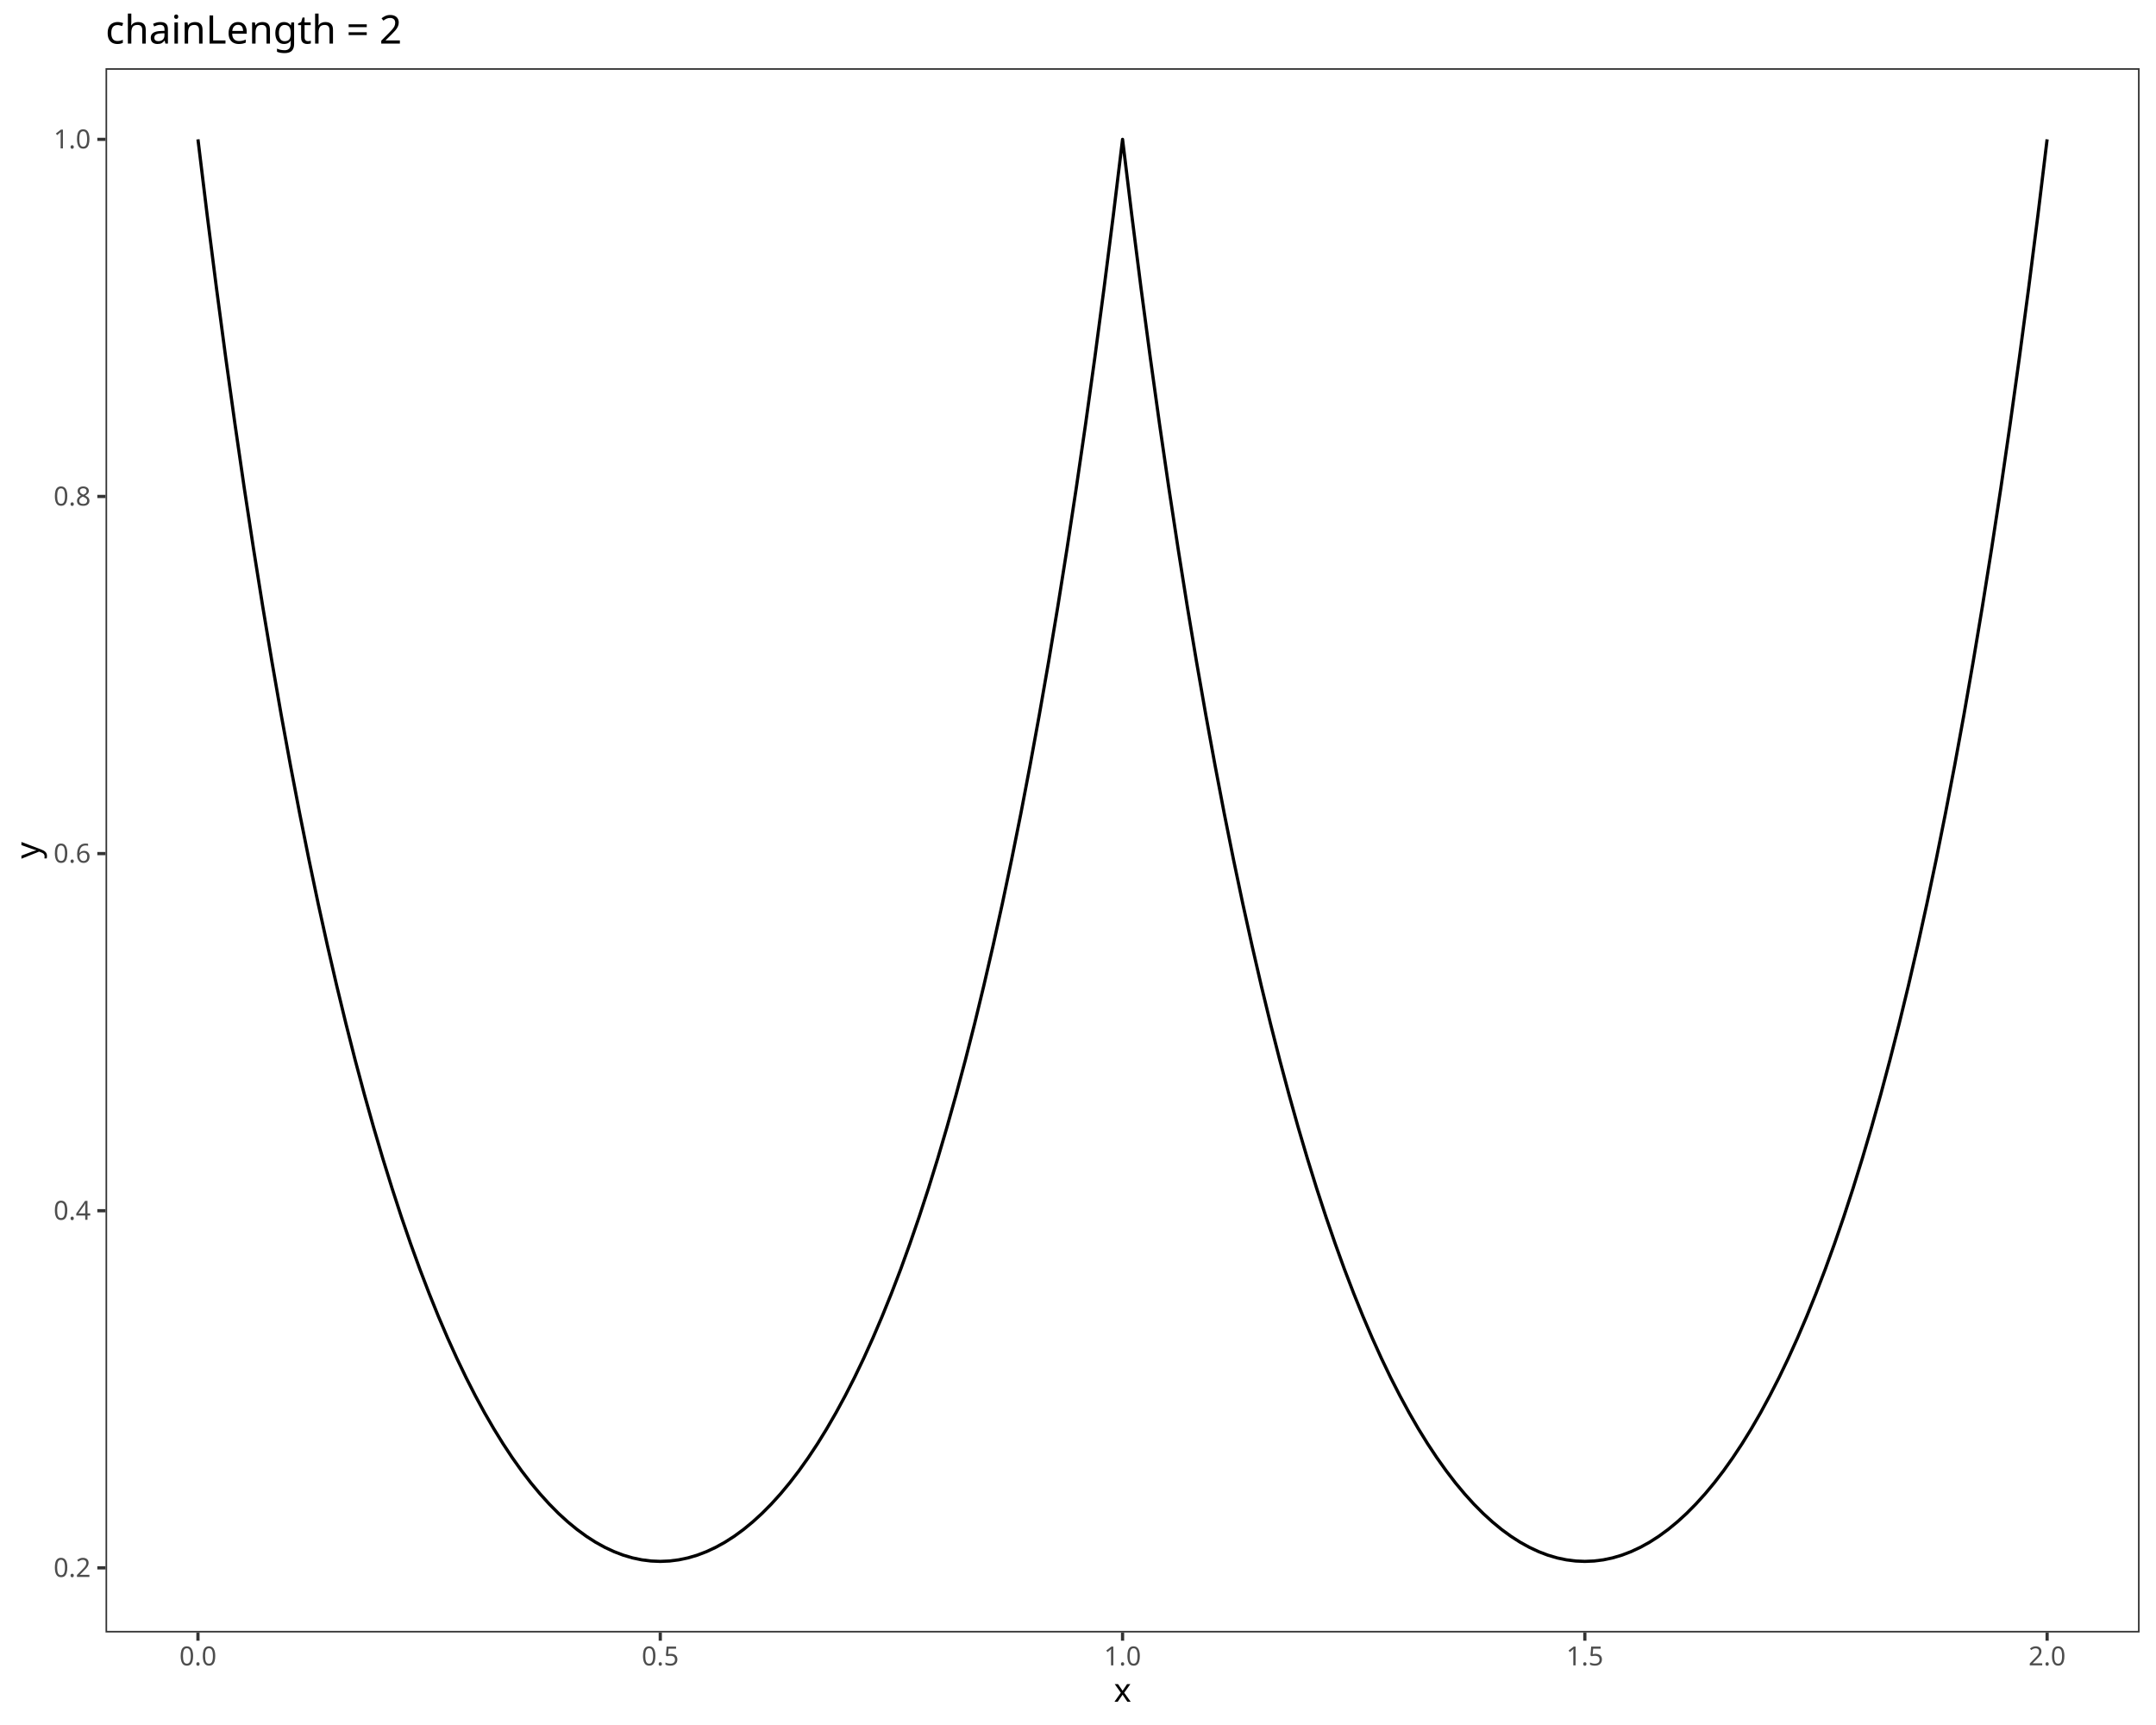
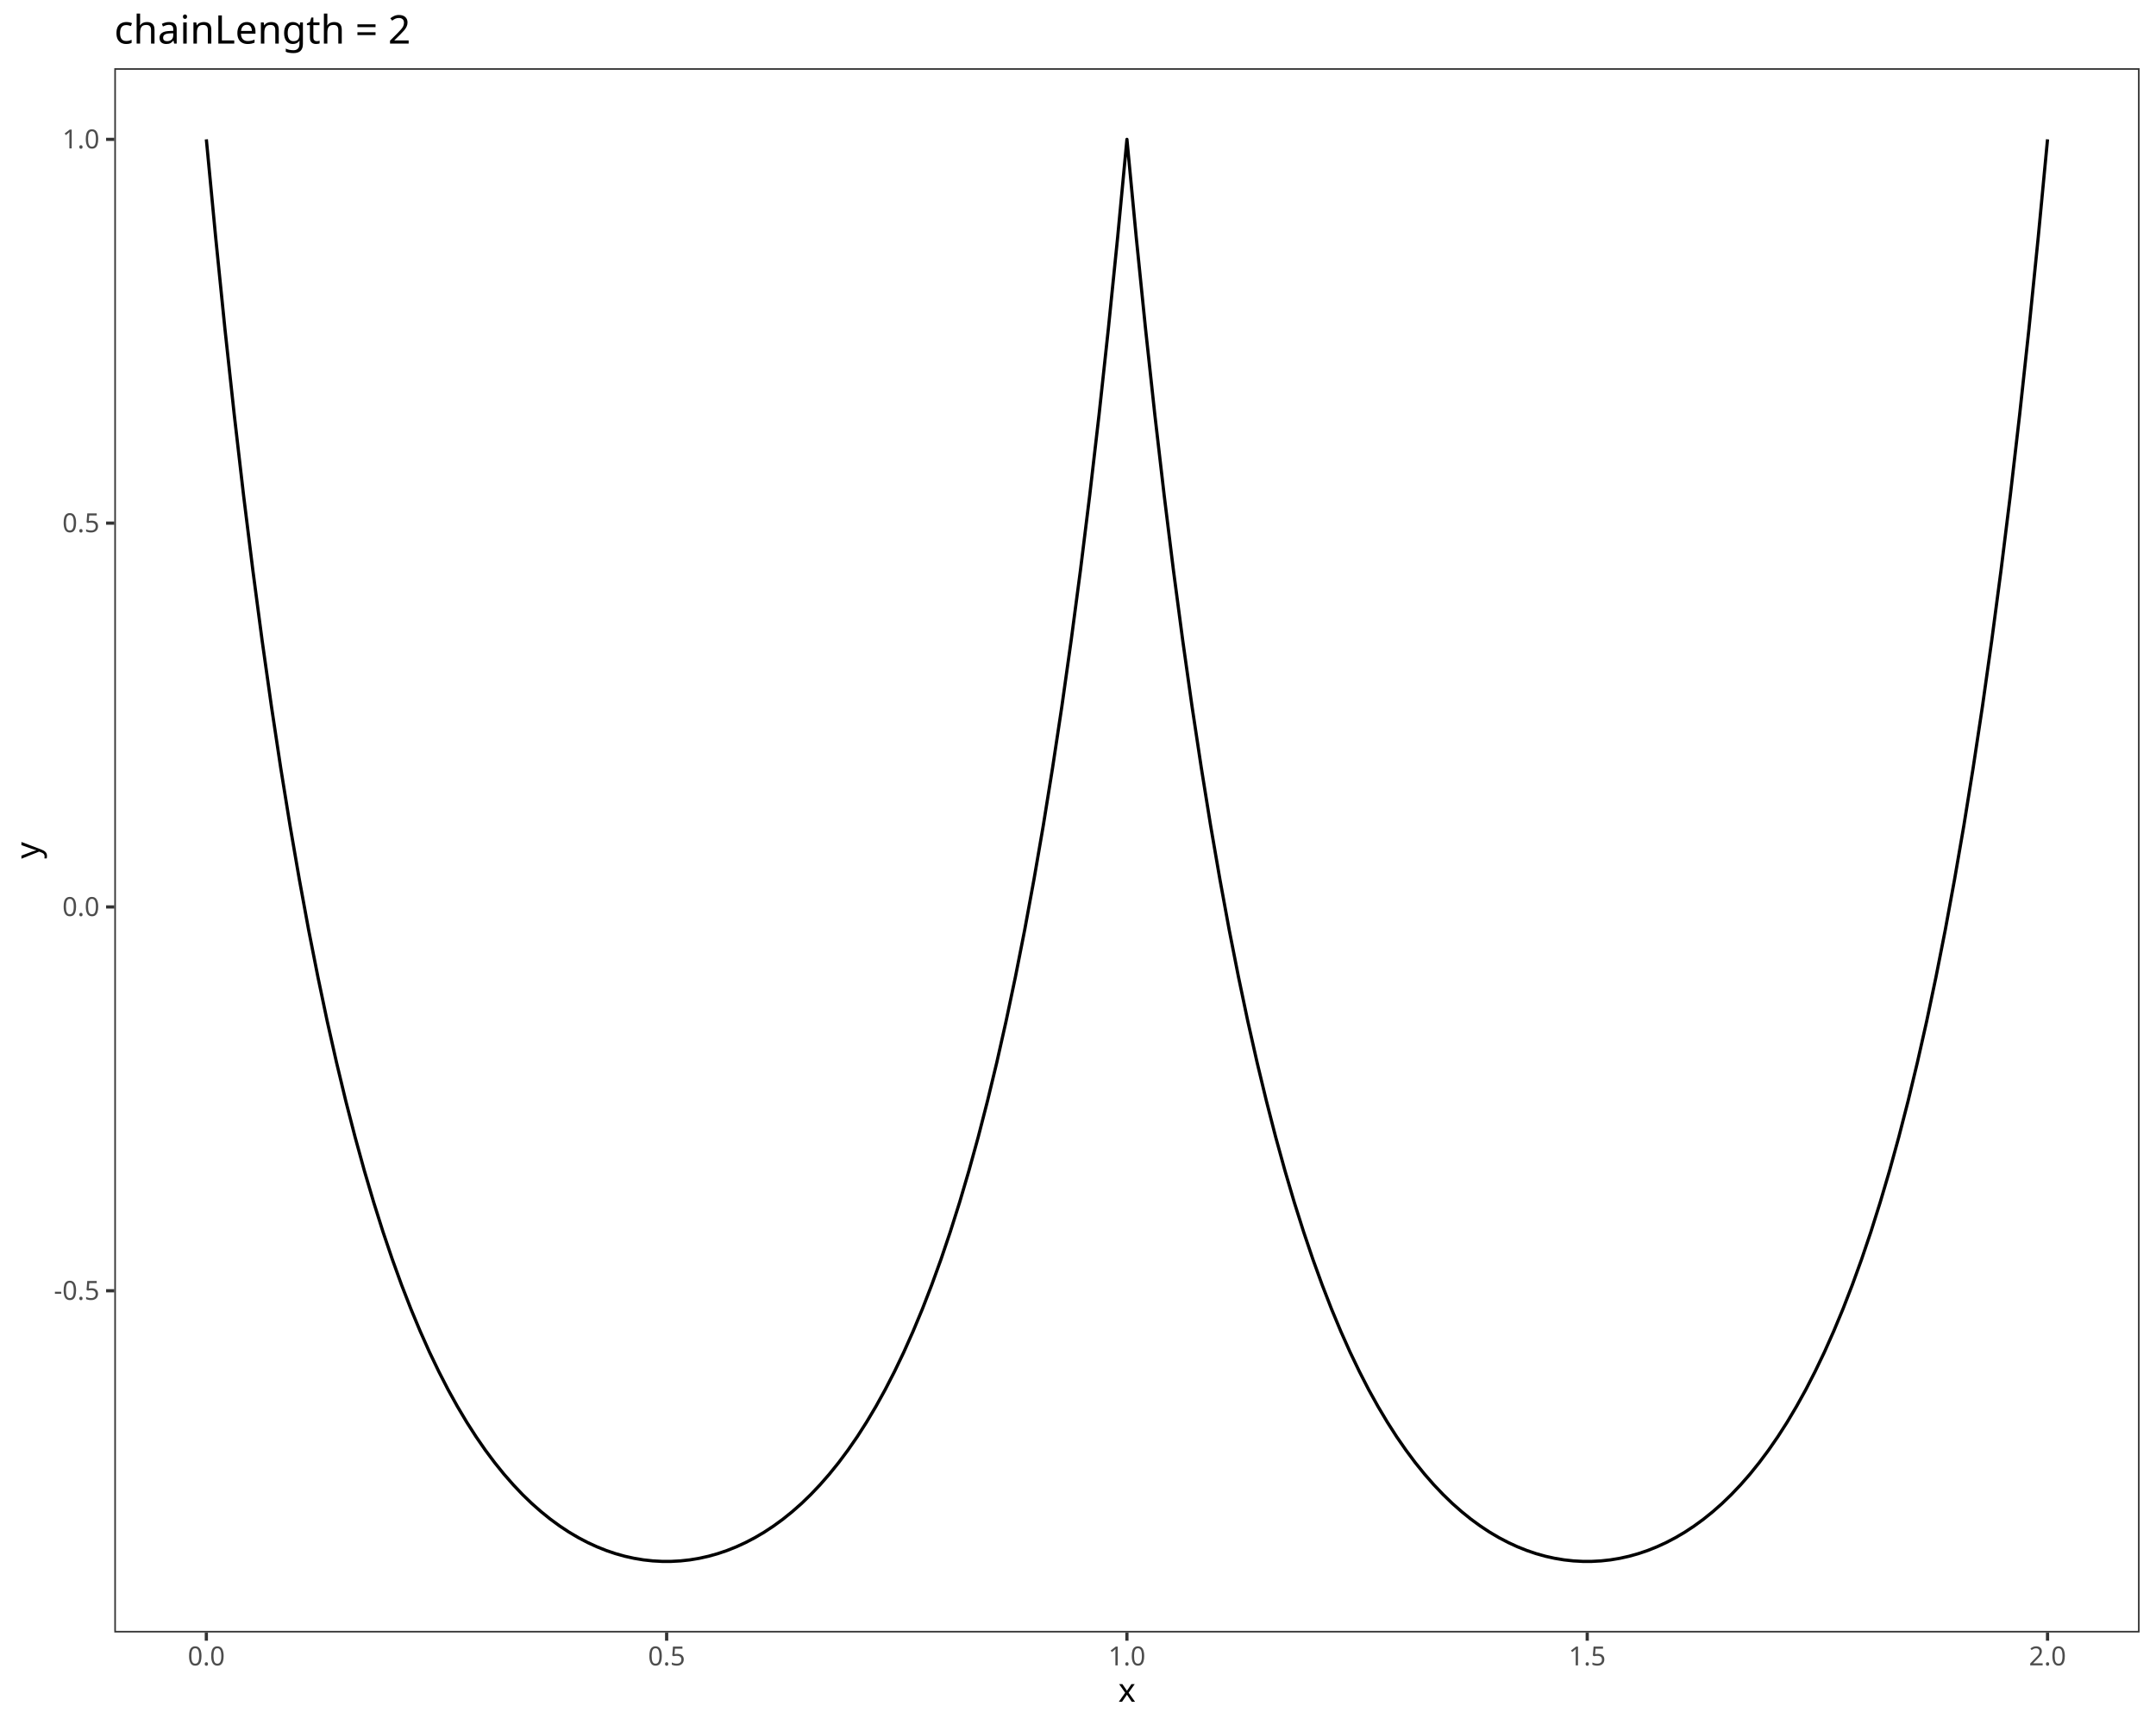
<svg xmlns="http://www.w3.org/2000/svg" class="svglite" data-engine-version="2.0" width="720.00pt" height="576.00pt" viewBox="0 0 720.00 576.00">
  <defs>
    <style type="text/css">
    .svglite line, .svglite polyline, .svglite polygon, .svglite path, .svglite rect, .svglite circle {
      fill: none;
      stroke: #000000;
      stroke-linecap: round;
      stroke-linejoin: round;
      stroke-miterlimit: 10.00;
    }
  </style>
  </defs>
  <rect width="100%" height="100%" style="stroke: none; fill: #FFFFFF;" />
  <defs>
    <clipPath id="cpMC4wMHw3MjAuMDB8MC4wMHw1NzYuMDA=">
      <rect x="0.00" y="0.00" width="720.00" height="576.00" />
    </clipPath>
  </defs>
  <g clip-path="url(#cpMC4wMHw3MjAuMDB8MC4wMHw1NzYuMDA=)">
    <rect x="0.00" y="0.00" width="720.00" height="576.00" style="stroke-width: 1.07; stroke: #FFFFFF; fill: #FFFFFF;" />
  </g>
  <defs>
-     <clipPath id="cpMzUuMjR8NzE0LjUyfDIyLjc4fDU0NS4xMQ==">
-       <rect x="35.24" y="22.78" width="679.28" height="522.33" />
+     <clipPath id="cpMzguMTd8NzE0LjUyfDIyLjc4fDU0NS4xMQ==">
+       <rect x="38.17" y="22.78" width="676.35" height="522.33" />
    </clipPath>
  </defs>
-   <g clip-path="url(#cpMzUuMjR8NzE0LjUyfDIyLjc4fDU0NS4xMQ==)">
-     <rect x="35.24" y="22.78" width="679.28" height="522.33" style="stroke-width: 1.07; stroke: none; fill: #FFFFFF;" />
-     <polyline points="66.11,46.53 69.20,71.92 72.29,96.20 75.38,119.41 78.47,141.61 81.55,162.82 84.64,183.09 87.73,202.46 90.82,220.97 93.90,238.65 96.99,255.53 100.08,271.64 103.17,287.03 106.25,301.71 109.34,315.71 112.43,329.07 115.52,341.80 118.60,353.93 121.69,365.48 124.78,376.48 127.87,386.94 130.96,396.89 134.04,406.34 137.13,415.31 140.22,423.83 143.31,431.89 146.39,439.53 149.48,446.76 152.57,453.58 155.66,460.02 158.74,466.07 161.83,471.77 164.92,477.11 168.01,482.11 171.09,486.77 174.18,491.11 177.27,495.13 180.36,498.84 183.45,502.25 186.53,505.36 189.62,508.18 192.71,510.72 195.80,512.98 198.88,514.96 201.97,516.67 205.06,518.11 208.15,519.29 211.23,520.20 214.32,520.85 217.41,521.24 220.50,521.37 223.58,521.24 226.67,520.85 229.76,520.20 232.85,519.29 235.94,518.11 239.02,516.67 242.11,514.96 245.20,512.98 248.29,510.72 251.37,508.18 254.46,505.36 257.55,502.25 260.64,498.84 263.72,495.13 266.81,491.11 269.90,486.77 272.99,482.11 276.07,477.11 279.16,471.77 282.25,466.07 285.34,460.02 288.43,453.58 291.51,446.76 294.60,439.53 297.69,431.89 300.78,423.83 303.86,415.31 306.95,406.34 310.04,396.89 313.13,386.94 316.21,376.48 319.30,365.48 322.39,353.93 325.48,341.80 328.56,329.07 331.65,315.71 334.74,301.71 337.83,287.03 340.92,271.64 344.00,255.53 347.09,238.65 350.18,220.97 353.27,202.46 356.35,183.09 359.44,162.82 362.53,141.61 365.62,119.41 368.70,96.20 371.79,71.92 374.88,46.53 377.97,71.92 381.05,96.20 384.14,119.41 387.23,141.61 390.32,162.82 393.41,183.09 396.49,202.46 399.58,220.97 402.67,238.65 405.76,255.53 408.84,271.64 411.93,287.03 415.02,301.71 418.11,315.71 421.19,329.07 424.28,341.80 427.37,353.93 430.46,365.48 433.54,376.48 436.63,386.94 439.72,396.89 442.81,406.34 445.90,415.31 448.98,423.83 452.07,431.89 455.16,439.53 458.25,446.76 461.33,453.58 464.42,460.02 467.51,466.07 470.60,471.77 473.68,477.11 476.77,482.11 479.86,486.77 482.95,491.11 486.03,495.13 489.12,498.84 492.21,502.25 495.30,505.36 498.39,508.18 501.47,510.72 504.56,512.98 507.65,514.96 510.74,516.67 513.82,518.11 516.91,519.29 520.00,520.20 523.09,520.85 526.17,521.24 529.26,521.37 532.35,521.24 535.44,520.85 538.52,520.20 541.61,519.29 544.70,518.11 547.79,516.67 550.88,514.96 553.96,512.98 557.05,510.72 560.14,508.18 563.23,505.36 566.31,502.25 569.40,498.84 572.49,495.13 575.58,491.11 578.66,486.77 581.75,482.11 584.84,477.11 587.93,471.77 591.01,466.07 594.10,460.02 597.19,453.58 600.28,446.76 603.37,439.53 606.45,431.89 609.54,423.83 612.63,415.31 615.72,406.34 618.80,396.89 621.89,386.94 624.98,376.48 628.07,365.48 631.15,353.93 634.24,341.80 637.33,329.07 640.42,315.71 643.50,301.71 646.59,287.03 649.68,271.64 652.77,255.53 655.86,238.65 658.94,220.97 662.03,202.46 665.12,183.09 668.21,162.82 671.29,141.61 674.38,119.41 677.47,96.20 680.56,71.92 683.64,46.53 " style="stroke-width: 1.07; stroke-linecap: butt;" />
-     <rect x="35.24" y="22.78" width="679.28" height="522.33" style="stroke-width: 1.07; stroke: #333333;" />
+   <g clip-path="url(#cpMzguMTd8NzE0LjUyfDIyLjc4fDU0NS4xMQ==)">
+     <rect x="38.17" y="22.78" width="676.35" height="522.33" style="stroke-width: 1.07; stroke: none; fill: #FFFFFF;" />
+     <polyline points="68.91,46.53 72.02,79.23 75.12,109.85 78.23,138.50 81.33,165.32 84.44,190.41 87.54,213.90 90.65,235.88 93.75,256.44 96.86,275.69 99.97,293.69 103.07,310.54 106.18,326.29 109.28,341.03 112.39,354.81 115.49,367.69 118.60,379.74 121.70,391.00 124.81,401.52 127.91,411.35 131.02,420.53 134.12,429.10 137.23,437.10 140.34,444.56 143.44,451.52 146.55,458.00 149.65,464.04 152.76,469.65 155.86,474.87 158.97,479.72 162.07,484.21 165.18,488.37 168.28,492.22 171.39,495.77 174.49,499.04 177.60,502.04 180.71,504.78 183.81,507.28 186.92,509.55 190.02,511.60 193.13,513.43 196.23,515.06 199.34,516.49 202.44,517.73 205.55,518.78 208.65,519.65 211.76,520.34 214.86,520.86 217.97,521.20 221.08,521.37 224.18,521.37 227.29,521.20 230.39,520.86 233.50,520.34 236.60,519.65 239.71,518.78 242.81,517.73 245.92,516.49 249.02,515.06 252.13,513.43 255.23,511.60 258.34,509.55 261.45,507.28 264.55,504.78 267.66,502.04 270.76,499.04 273.87,495.77 276.97,492.22 280.08,488.37 283.18,484.21 286.29,479.72 289.39,474.87 292.50,469.65 295.60,464.04 298.71,458.00 301.82,451.52 304.92,444.56 308.03,437.10 311.13,429.10 314.24,420.53 317.34,411.35 320.45,401.52 323.55,391.00 326.66,379.74 329.76,367.69 332.87,354.81 335.97,341.03 339.08,326.29 342.19,310.54 345.29,293.69 348.40,275.69 351.50,256.44 354.61,235.88 357.71,213.90 360.82,190.41 363.92,165.32 367.03,138.50 370.13,109.85 373.24,79.23 376.34,46.53 376.34,46.53 379.45,79.23 382.56,109.85 385.66,138.50 388.77,165.32 391.87,190.41 394.98,213.90 398.08,235.88 401.19,256.44 404.29,275.69 407.40,293.69 410.50,310.54 413.61,326.29 416.71,341.03 419.82,354.81 422.93,367.69 426.03,379.74 429.14,391.00 432.24,401.52 435.35,411.35 438.45,420.53 441.56,429.10 444.66,437.10 447.77,444.56 450.87,451.52 453.98,458.00 457.08,464.04 460.19,469.65 463.30,474.87 466.40,479.72 469.51,484.21 472.61,488.37 475.72,492.22 478.82,495.77 481.93,499.04 485.03,502.04 488.14,504.78 491.24,507.28 494.35,509.55 497.45,511.60 500.56,513.43 503.67,515.06 506.77,516.49 509.88,517.73 512.98,518.78 516.09,519.65 519.19,520.34 522.30,520.86 525.40,521.20 528.51,521.37 531.61,521.37 534.72,521.20 537.82,520.86 540.93,520.34 544.04,519.65 547.14,518.78 550.25,517.73 553.35,516.49 556.46,515.06 559.56,513.43 562.67,511.60 565.77,509.55 568.88,507.28 571.98,504.78 575.09,502.04 578.19,499.04 581.30,495.77 584.41,492.22 587.51,488.37 590.62,484.21 593.72,479.72 596.83,474.87 599.93,469.65 603.04,464.04 606.14,458.00 609.25,451.52 612.35,444.56 615.46,437.10 618.56,429.10 621.67,420.53 624.78,411.35 627.88,401.52 630.99,391.00 634.09,379.74 637.20,367.69 640.30,354.81 643.41,341.03 646.51,326.29 649.62,310.54 652.72,293.69 655.83,275.69 658.93,256.44 662.04,235.88 665.14,213.90 668.25,190.41 671.36,165.32 674.46,138.50 677.57,109.85 680.67,79.23 683.78,46.53 " style="stroke-width: 1.07; stroke-linecap: butt;" />
+     <rect x="38.17" y="22.78" width="676.35" height="522.33" style="stroke-width: 1.07; stroke: #333333;" />
  </g>
  <g clip-path="url(#cpMC4wMHw3MjAuMDB8MC4wMHw1NzYuMDA=)">
-     <text x="30.31" y="526.55" text-anchor="end" style="font-size: 8.80px; fill: #4D4D4D; font-family: sans;" textLength="12.23px" lengthAdjust="spacingAndGlyphs">0.2</text>
-     <text x="30.31" y="407.30" text-anchor="end" style="font-size: 8.80px; fill: #4D4D4D; font-family: sans;" textLength="12.23px" lengthAdjust="spacingAndGlyphs">0.4</text>
-     <text x="30.31" y="288.05" text-anchor="end" style="font-size: 8.80px; fill: #4D4D4D; font-family: sans;" textLength="12.23px" lengthAdjust="spacingAndGlyphs">0.6</text>
-     <text x="30.31" y="168.80" text-anchor="end" style="font-size: 8.80px; fill: #4D4D4D; font-family: sans;" textLength="12.23px" lengthAdjust="spacingAndGlyphs">0.8</text>
-     <text x="30.31" y="49.55" text-anchor="end" style="font-size: 8.80px; fill: #4D4D4D; font-family: sans;" textLength="12.23px" lengthAdjust="spacingAndGlyphs">1.0</text>
-     <polyline points="32.50,523.52 35.24,523.52 " style="stroke-width: 1.07; stroke: #333333; stroke-linecap: butt;" />
-     <polyline points="32.50,404.27 35.24,404.27 " style="stroke-width: 1.07; stroke: #333333; stroke-linecap: butt;" />
-     <polyline points="32.50,285.02 35.24,285.02 " style="stroke-width: 1.07; stroke: #333333; stroke-linecap: butt;" />
-     <polyline points="32.50,165.78 35.24,165.78 " style="stroke-width: 1.07; stroke: #333333; stroke-linecap: butt;" />
-     <polyline points="32.50,46.53 35.24,46.53 " style="stroke-width: 1.07; stroke: #333333; stroke-linecap: butt;" />
-     <polyline points="66.11,547.85 66.11,545.11 " style="stroke-width: 1.07; stroke: #333333; stroke-linecap: butt;" />
-     <polyline points="220.50,547.85 220.50,545.11 " style="stroke-width: 1.07; stroke: #333333; stroke-linecap: butt;" />
-     <polyline points="374.88,547.85 374.88,545.11 " style="stroke-width: 1.07; stroke: #333333; stroke-linecap: butt;" />
-     <polyline points="529.26,547.85 529.26,545.11 " style="stroke-width: 1.07; stroke: #333333; stroke-linecap: butt;" />
-     <polyline points="683.64,547.85 683.64,545.11 " style="stroke-width: 1.07; stroke: #333333; stroke-linecap: butt;" />
-     <text x="66.11" y="556.10" text-anchor="middle" style="font-size: 8.80px; fill: #4D4D4D; font-family: sans;" textLength="12.23px" lengthAdjust="spacingAndGlyphs">0.0</text>
-     <text x="220.50" y="556.10" text-anchor="middle" style="font-size: 8.80px; fill: #4D4D4D; font-family: sans;" textLength="12.23px" lengthAdjust="spacingAndGlyphs">0.5</text>
-     <text x="374.88" y="556.10" text-anchor="middle" style="font-size: 8.80px; fill: #4D4D4D; font-family: sans;" textLength="12.23px" lengthAdjust="spacingAndGlyphs">1.0</text>
-     <text x="529.26" y="556.10" text-anchor="middle" style="font-size: 8.80px; fill: #4D4D4D; font-family: sans;" textLength="12.23px" lengthAdjust="spacingAndGlyphs">1.5</text>
-     <text x="683.64" y="556.10" text-anchor="middle" style="font-size: 8.80px; fill: #4D4D4D; font-family: sans;" textLength="12.23px" lengthAdjust="spacingAndGlyphs">2.0</text>
-     <text x="374.88" y="568.24" text-anchor="middle" style="font-size: 11.00px; font-family: sans;" textLength="5.50px" lengthAdjust="spacingAndGlyphs">x</text>
+     <text x="33.24" y="434.03" text-anchor="end" style="font-size: 8.80px; fill: #4D4D4D; font-family: sans;" textLength="15.16px" lengthAdjust="spacingAndGlyphs">-0.5</text>
+     <text x="33.24" y="305.87" text-anchor="end" style="font-size: 8.80px; fill: #4D4D4D; font-family: sans;" textLength="12.23px" lengthAdjust="spacingAndGlyphs">0.0</text>
+     <text x="33.24" y="177.71" text-anchor="end" style="font-size: 8.80px; fill: #4D4D4D; font-family: sans;" textLength="12.23px" lengthAdjust="spacingAndGlyphs">0.5</text>
+     <text x="33.24" y="49.55" text-anchor="end" style="font-size: 8.80px; fill: #4D4D4D; font-family: sans;" textLength="12.23px" lengthAdjust="spacingAndGlyphs">1.0</text>
+     <polyline points="35.43,431.00 38.17,431.00 " style="stroke-width: 1.07; stroke: #333333; stroke-linecap: butt;" />
+     <polyline points="35.43,302.84 38.17,302.84 " style="stroke-width: 1.07; stroke: #333333; stroke-linecap: butt;" />
+     <polyline points="35.43,174.68 38.17,174.68 " style="stroke-width: 1.07; stroke: #333333; stroke-linecap: butt;" />
+     <polyline points="35.43,46.53 38.17,46.53 " style="stroke-width: 1.07; stroke: #333333; stroke-linecap: butt;" />
+     <polyline points="68.91,547.85 68.91,545.11 " style="stroke-width: 1.07; stroke: #333333; stroke-linecap: butt;" />
+     <polyline points="222.63,547.85 222.63,545.11 " style="stroke-width: 1.07; stroke: #333333; stroke-linecap: butt;" />
+     <polyline points="376.34,547.85 376.34,545.11 " style="stroke-width: 1.07; stroke: #333333; stroke-linecap: butt;" />
+     <polyline points="530.06,547.85 530.06,545.11 " style="stroke-width: 1.07; stroke: #333333; stroke-linecap: butt;" />
+     <polyline points="683.78,547.85 683.78,545.11 " style="stroke-width: 1.07; stroke: #333333; stroke-linecap: butt;" />
+     <text x="68.91" y="556.10" text-anchor="middle" style="font-size: 8.80px; fill: #4D4D4D; font-family: sans;" textLength="12.23px" lengthAdjust="spacingAndGlyphs">0.0</text>
+     <text x="222.63" y="556.10" text-anchor="middle" style="font-size: 8.80px; fill: #4D4D4D; font-family: sans;" textLength="12.23px" lengthAdjust="spacingAndGlyphs">0.5</text>
+     <text x="376.34" y="556.10" text-anchor="middle" style="font-size: 8.80px; fill: #4D4D4D; font-family: sans;" textLength="12.23px" lengthAdjust="spacingAndGlyphs">1.0</text>
+     <text x="530.06" y="556.10" text-anchor="middle" style="font-size: 8.80px; fill: #4D4D4D; font-family: sans;" textLength="12.23px" lengthAdjust="spacingAndGlyphs">1.5</text>
+     <text x="683.78" y="556.10" text-anchor="middle" style="font-size: 8.80px; fill: #4D4D4D; font-family: sans;" textLength="12.23px" lengthAdjust="spacingAndGlyphs">2.0</text>
+     <text x="376.34" y="568.24" text-anchor="middle" style="font-size: 11.00px; font-family: sans;" textLength="5.50px" lengthAdjust="spacingAndGlyphs">x</text>
    <text transform="translate(13.05,283.95) rotate(-90)" text-anchor="middle" style="font-size: 11.00px; font-family: sans;" textLength="5.50px" lengthAdjust="spacingAndGlyphs">y</text>
-     <text x="35.24" y="14.56" style="font-size: 13.20px; font-family: sans;" textLength="94.33px" lengthAdjust="spacingAndGlyphs">chainLength = 2</text>
+     <text x="38.17" y="14.56" style="font-size: 13.20px; font-family: sans;" textLength="94.33px" lengthAdjust="spacingAndGlyphs">chainLength = 2</text>
  </g>
</svg>
